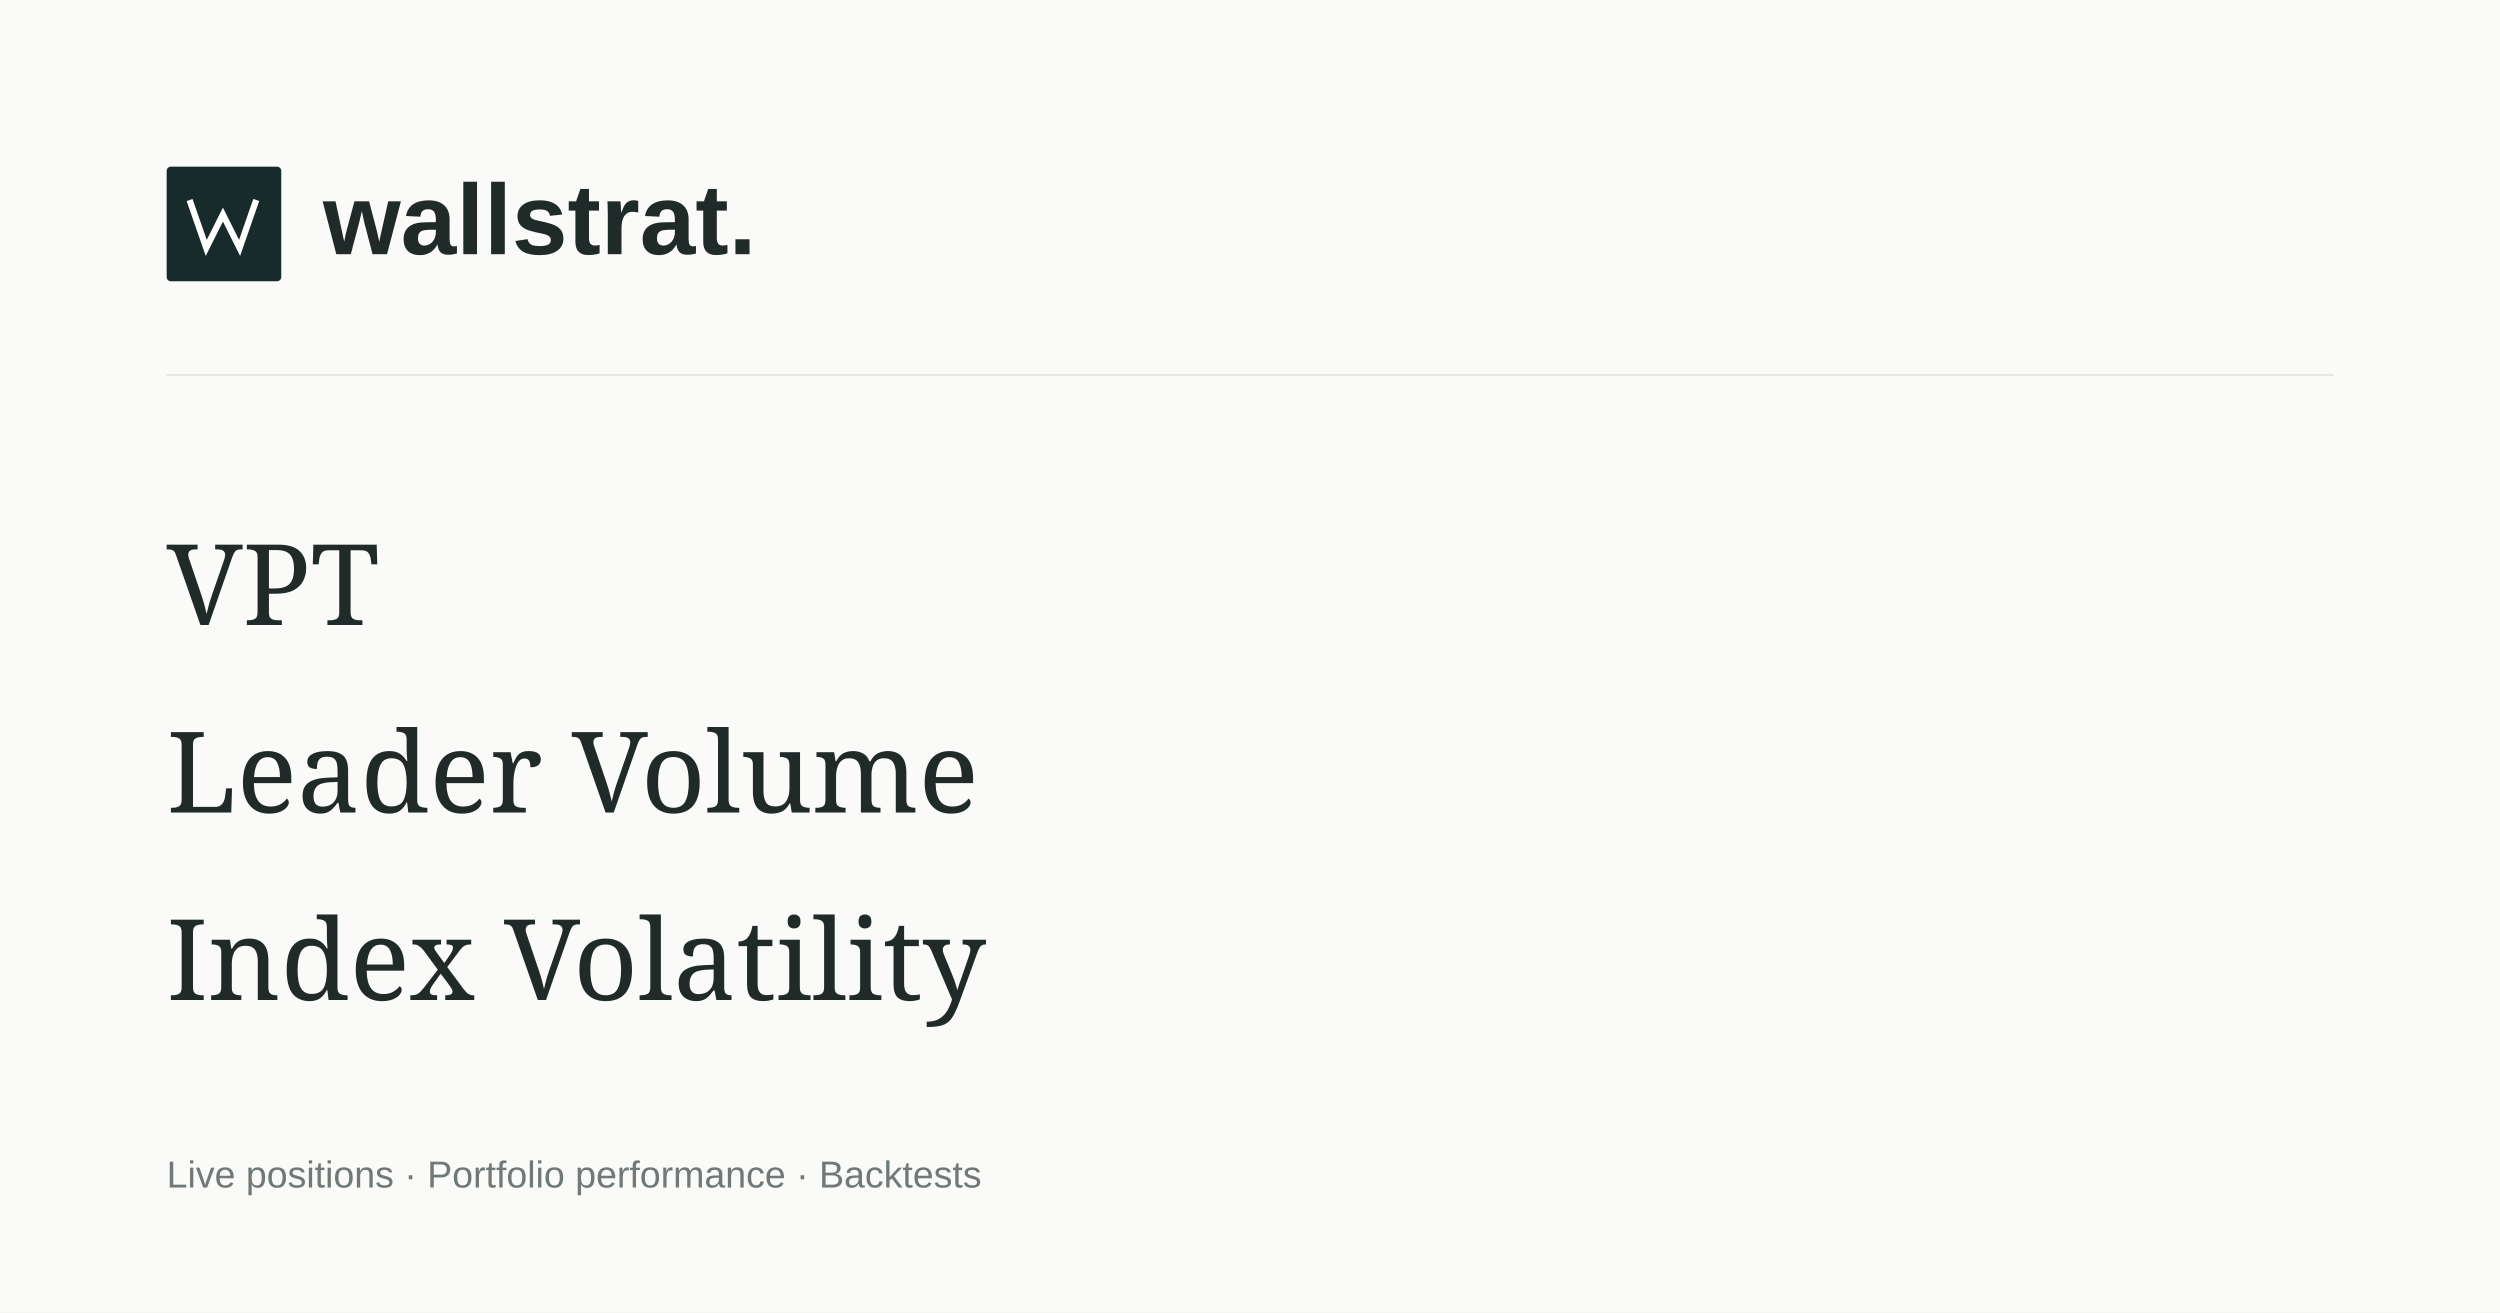
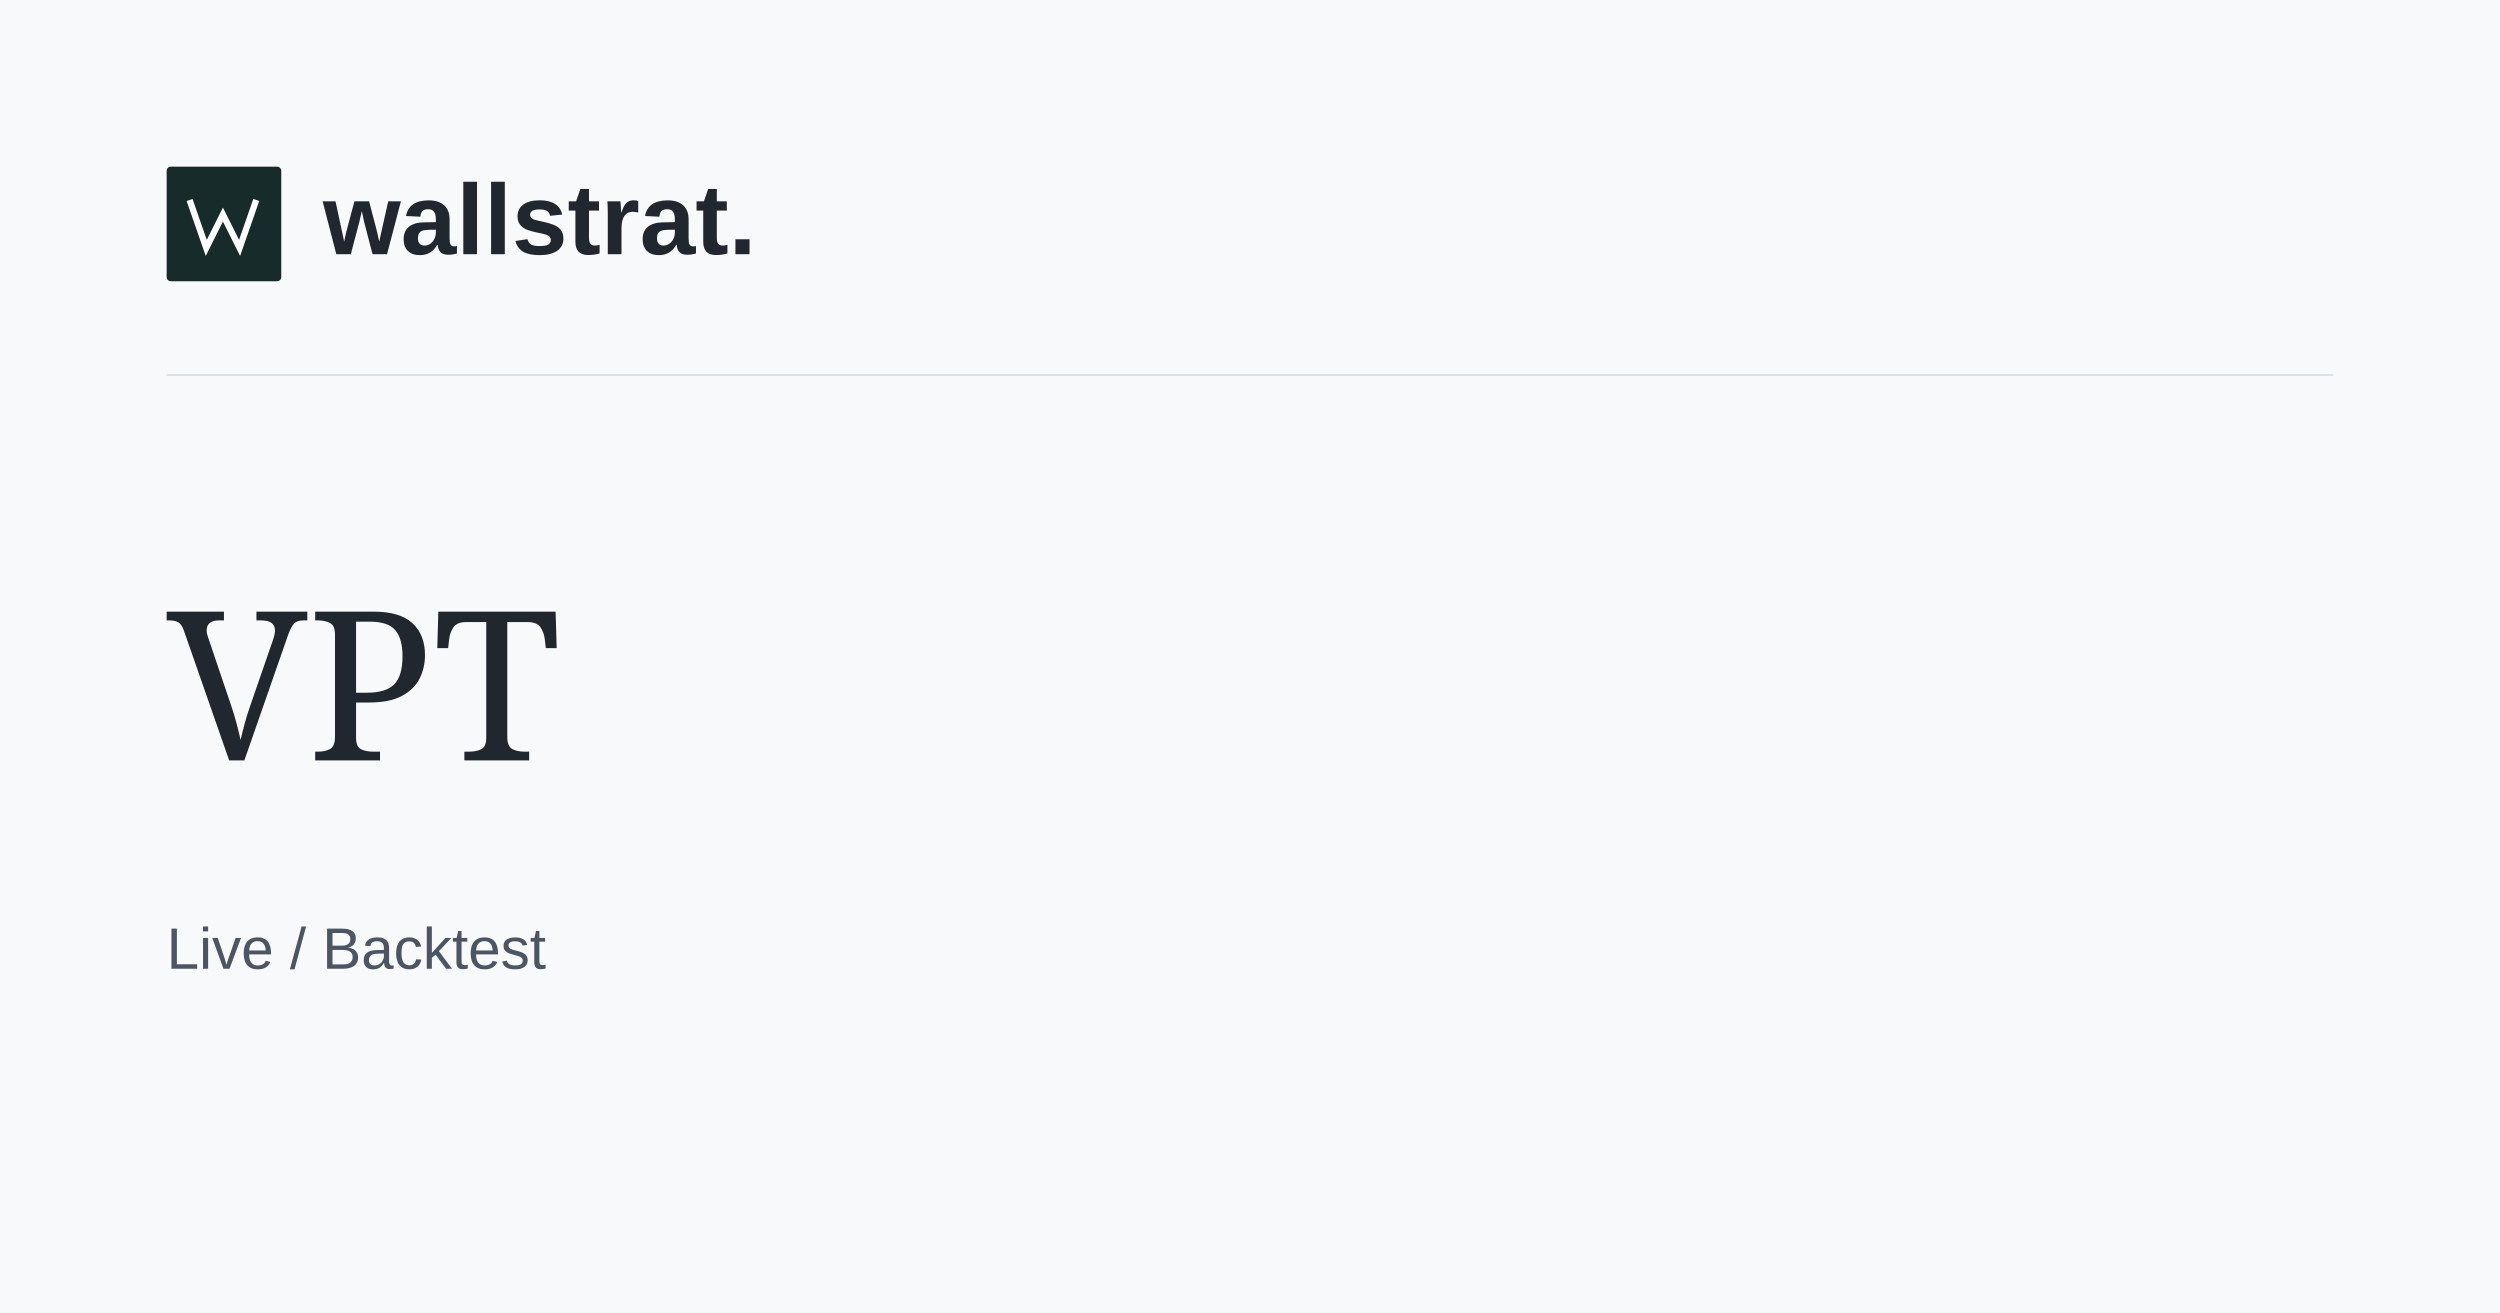
<svg xmlns="http://www.w3.org/2000/svg" width="1200" height="630" viewBox="0 0 1200 630">
-   <rect width="1200" height="630" fill="#fafaf8" />
+   <rect width="1200" height="630" fill="#f8f9fa" />
  <rect x="80" y="80" width="55" height="55" rx="2" fill="#182b2b" />
  <path d="m91 96 8 23 8-16 8 16 8-23" fill="none" stroke="#fff" stroke-width="3" />
-   <text x="155" y="122" font-family="Arial,sans-serif" font-weight="600" font-size="48" fill="#202a29">wallstrat.</text>
-   <line x1="80" x2="1120" y1="180" y2="180" stroke="#e3e7e1" />
-   <text x="80" y="300" font-family="Georgia,serif" font-size="54" fill="#202a29">VPT</text>
-   <text x="80" y="390" font-family="Georgia,serif" font-size="54" fill="#202a29">Leader Volume</text>
-   <text x="80" y="480" font-family="Georgia,serif" font-size="54" fill="#202a29">Index Volatility</text>
-   <text x="80" y="570" font-family="Arial,sans-serif" font-size="18" fill="#707975">Live positions · Portfolio performance · Backtests</text>
+   <text x="155" y="122" font-family="Arial,sans-serif" font-weight="600" font-size="48" fill="#20272e">wallstrat.</text>
+   <line x1="80" x2="1120" y1="180" y2="180" stroke="#dde2e6" />
+   <text x="80" y="365" font-family="Georgia,serif" font-size="100" fill="#20272e">VPT</text>
+   <text x="80" y="465" font-family="Arial,sans-serif" font-size="28" fill="#4b5563">Live / Backtest</text>
</svg>
